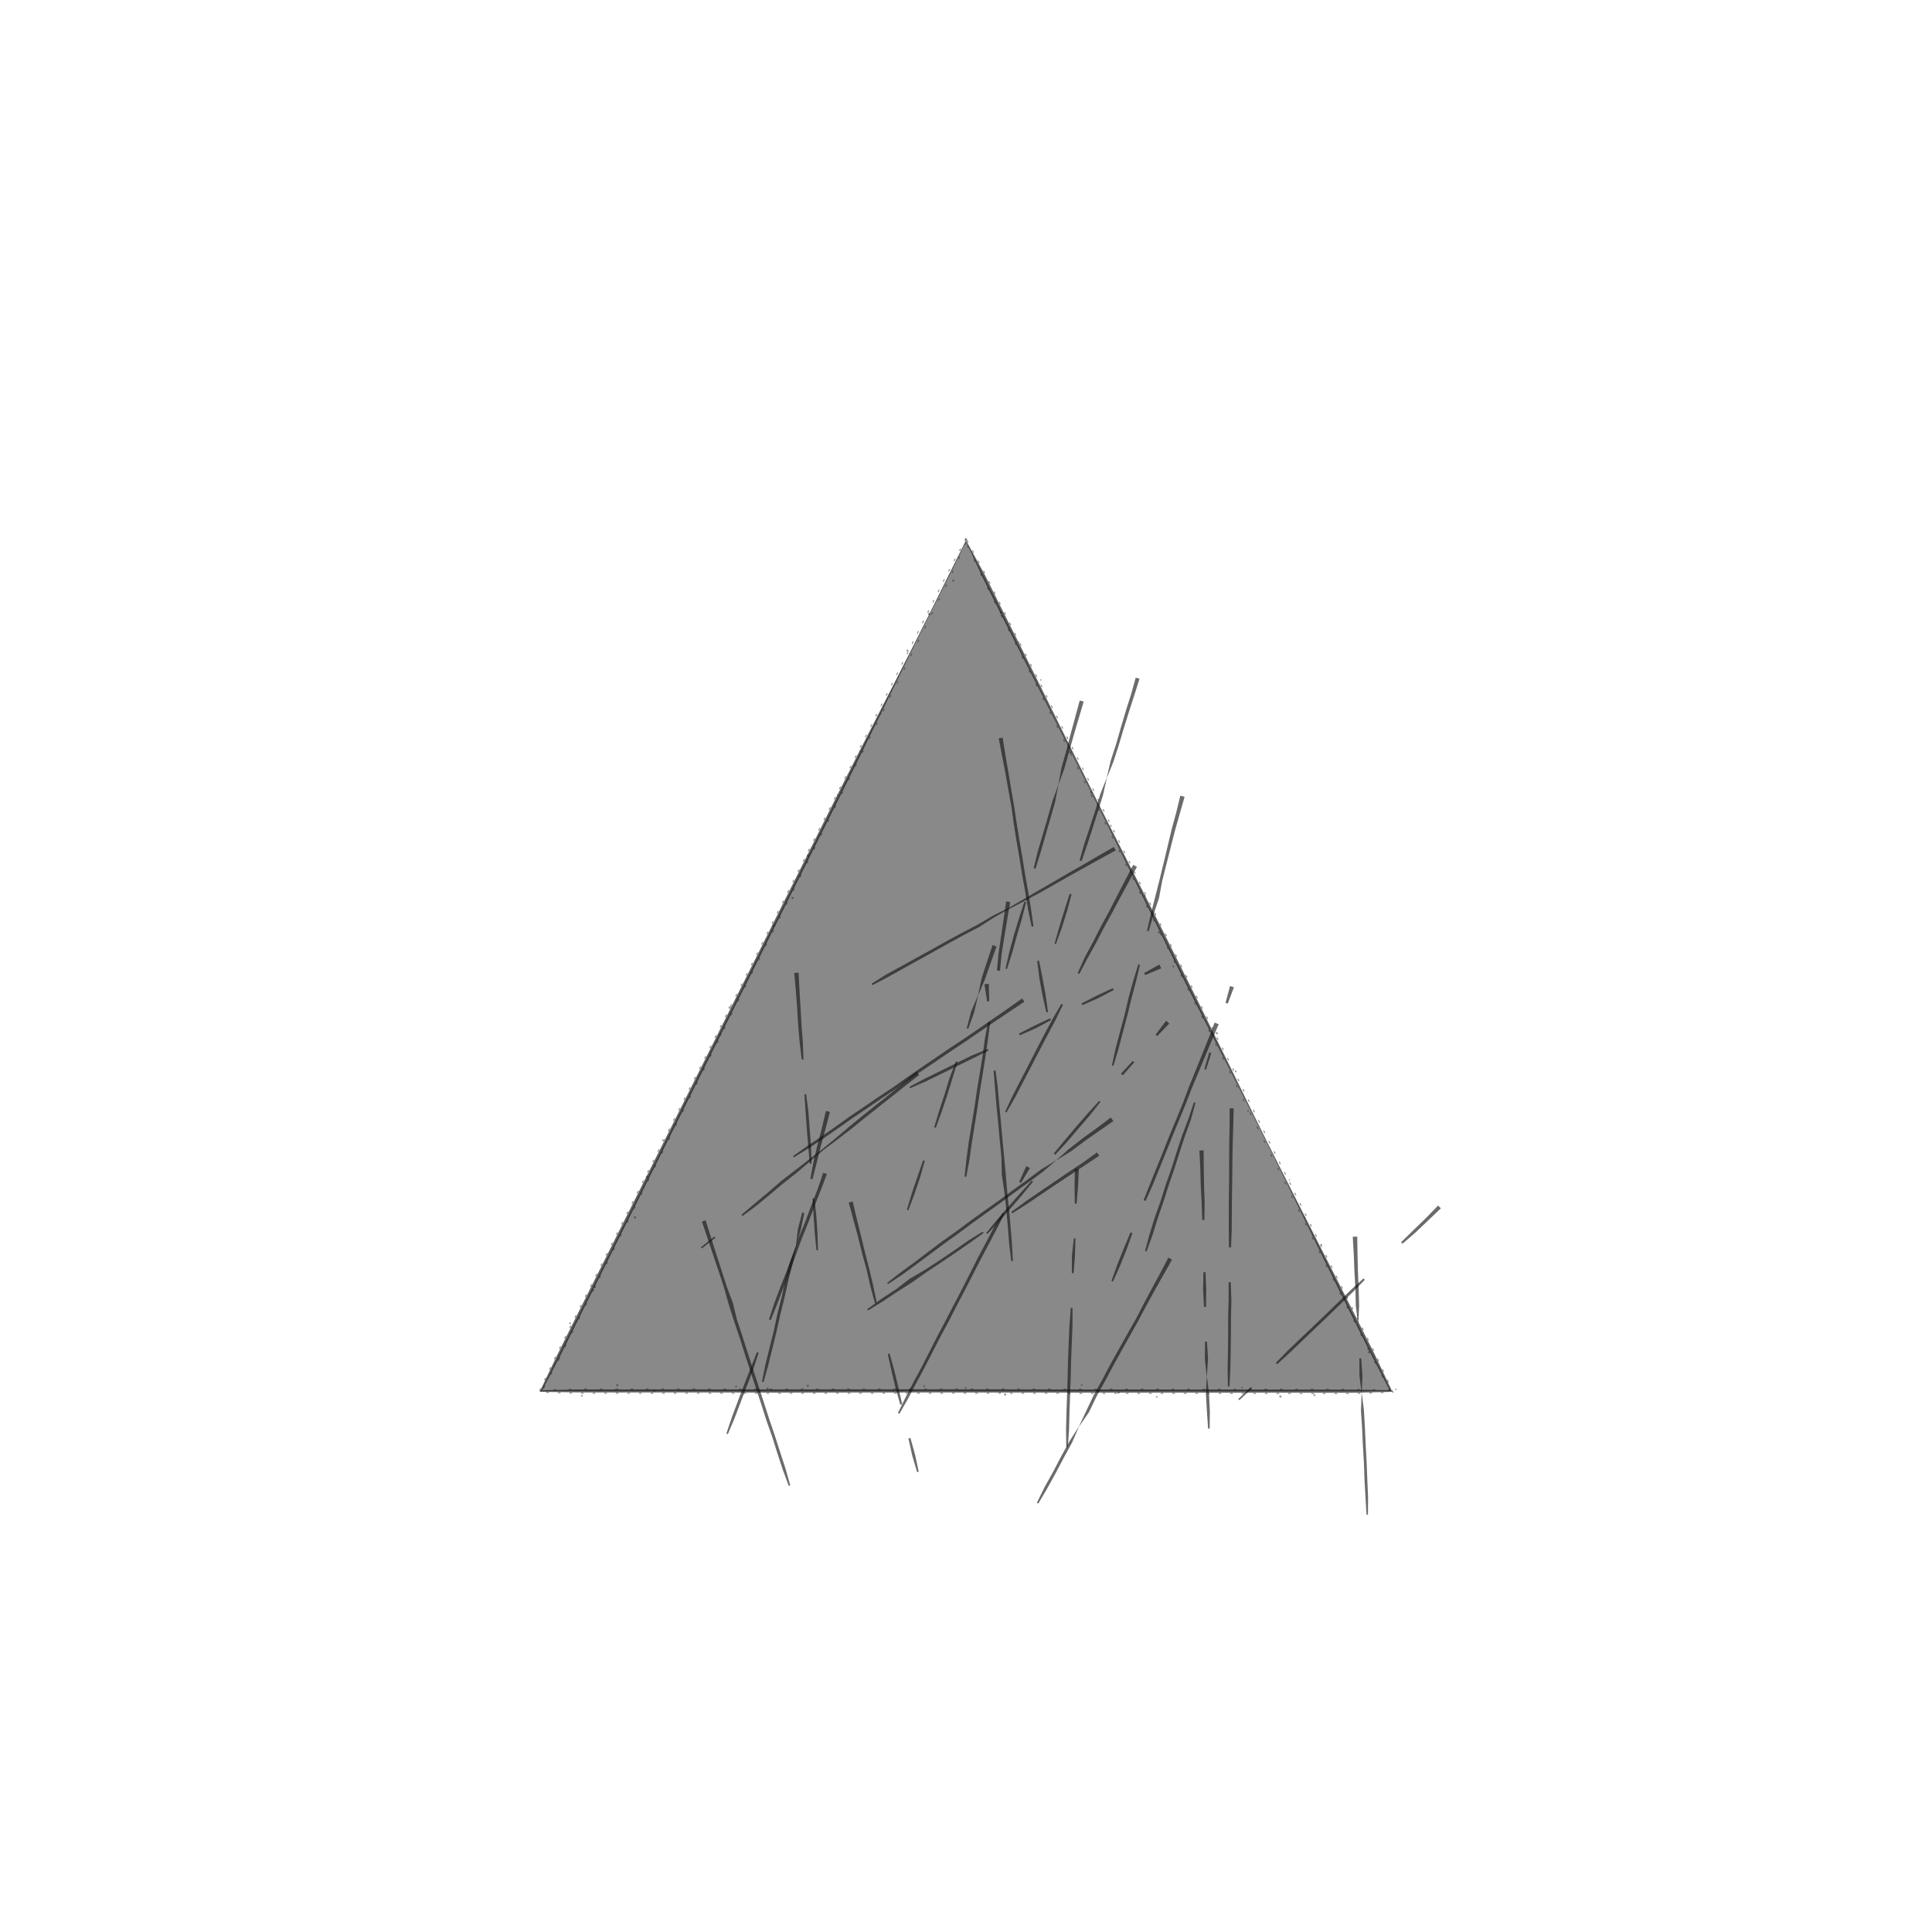
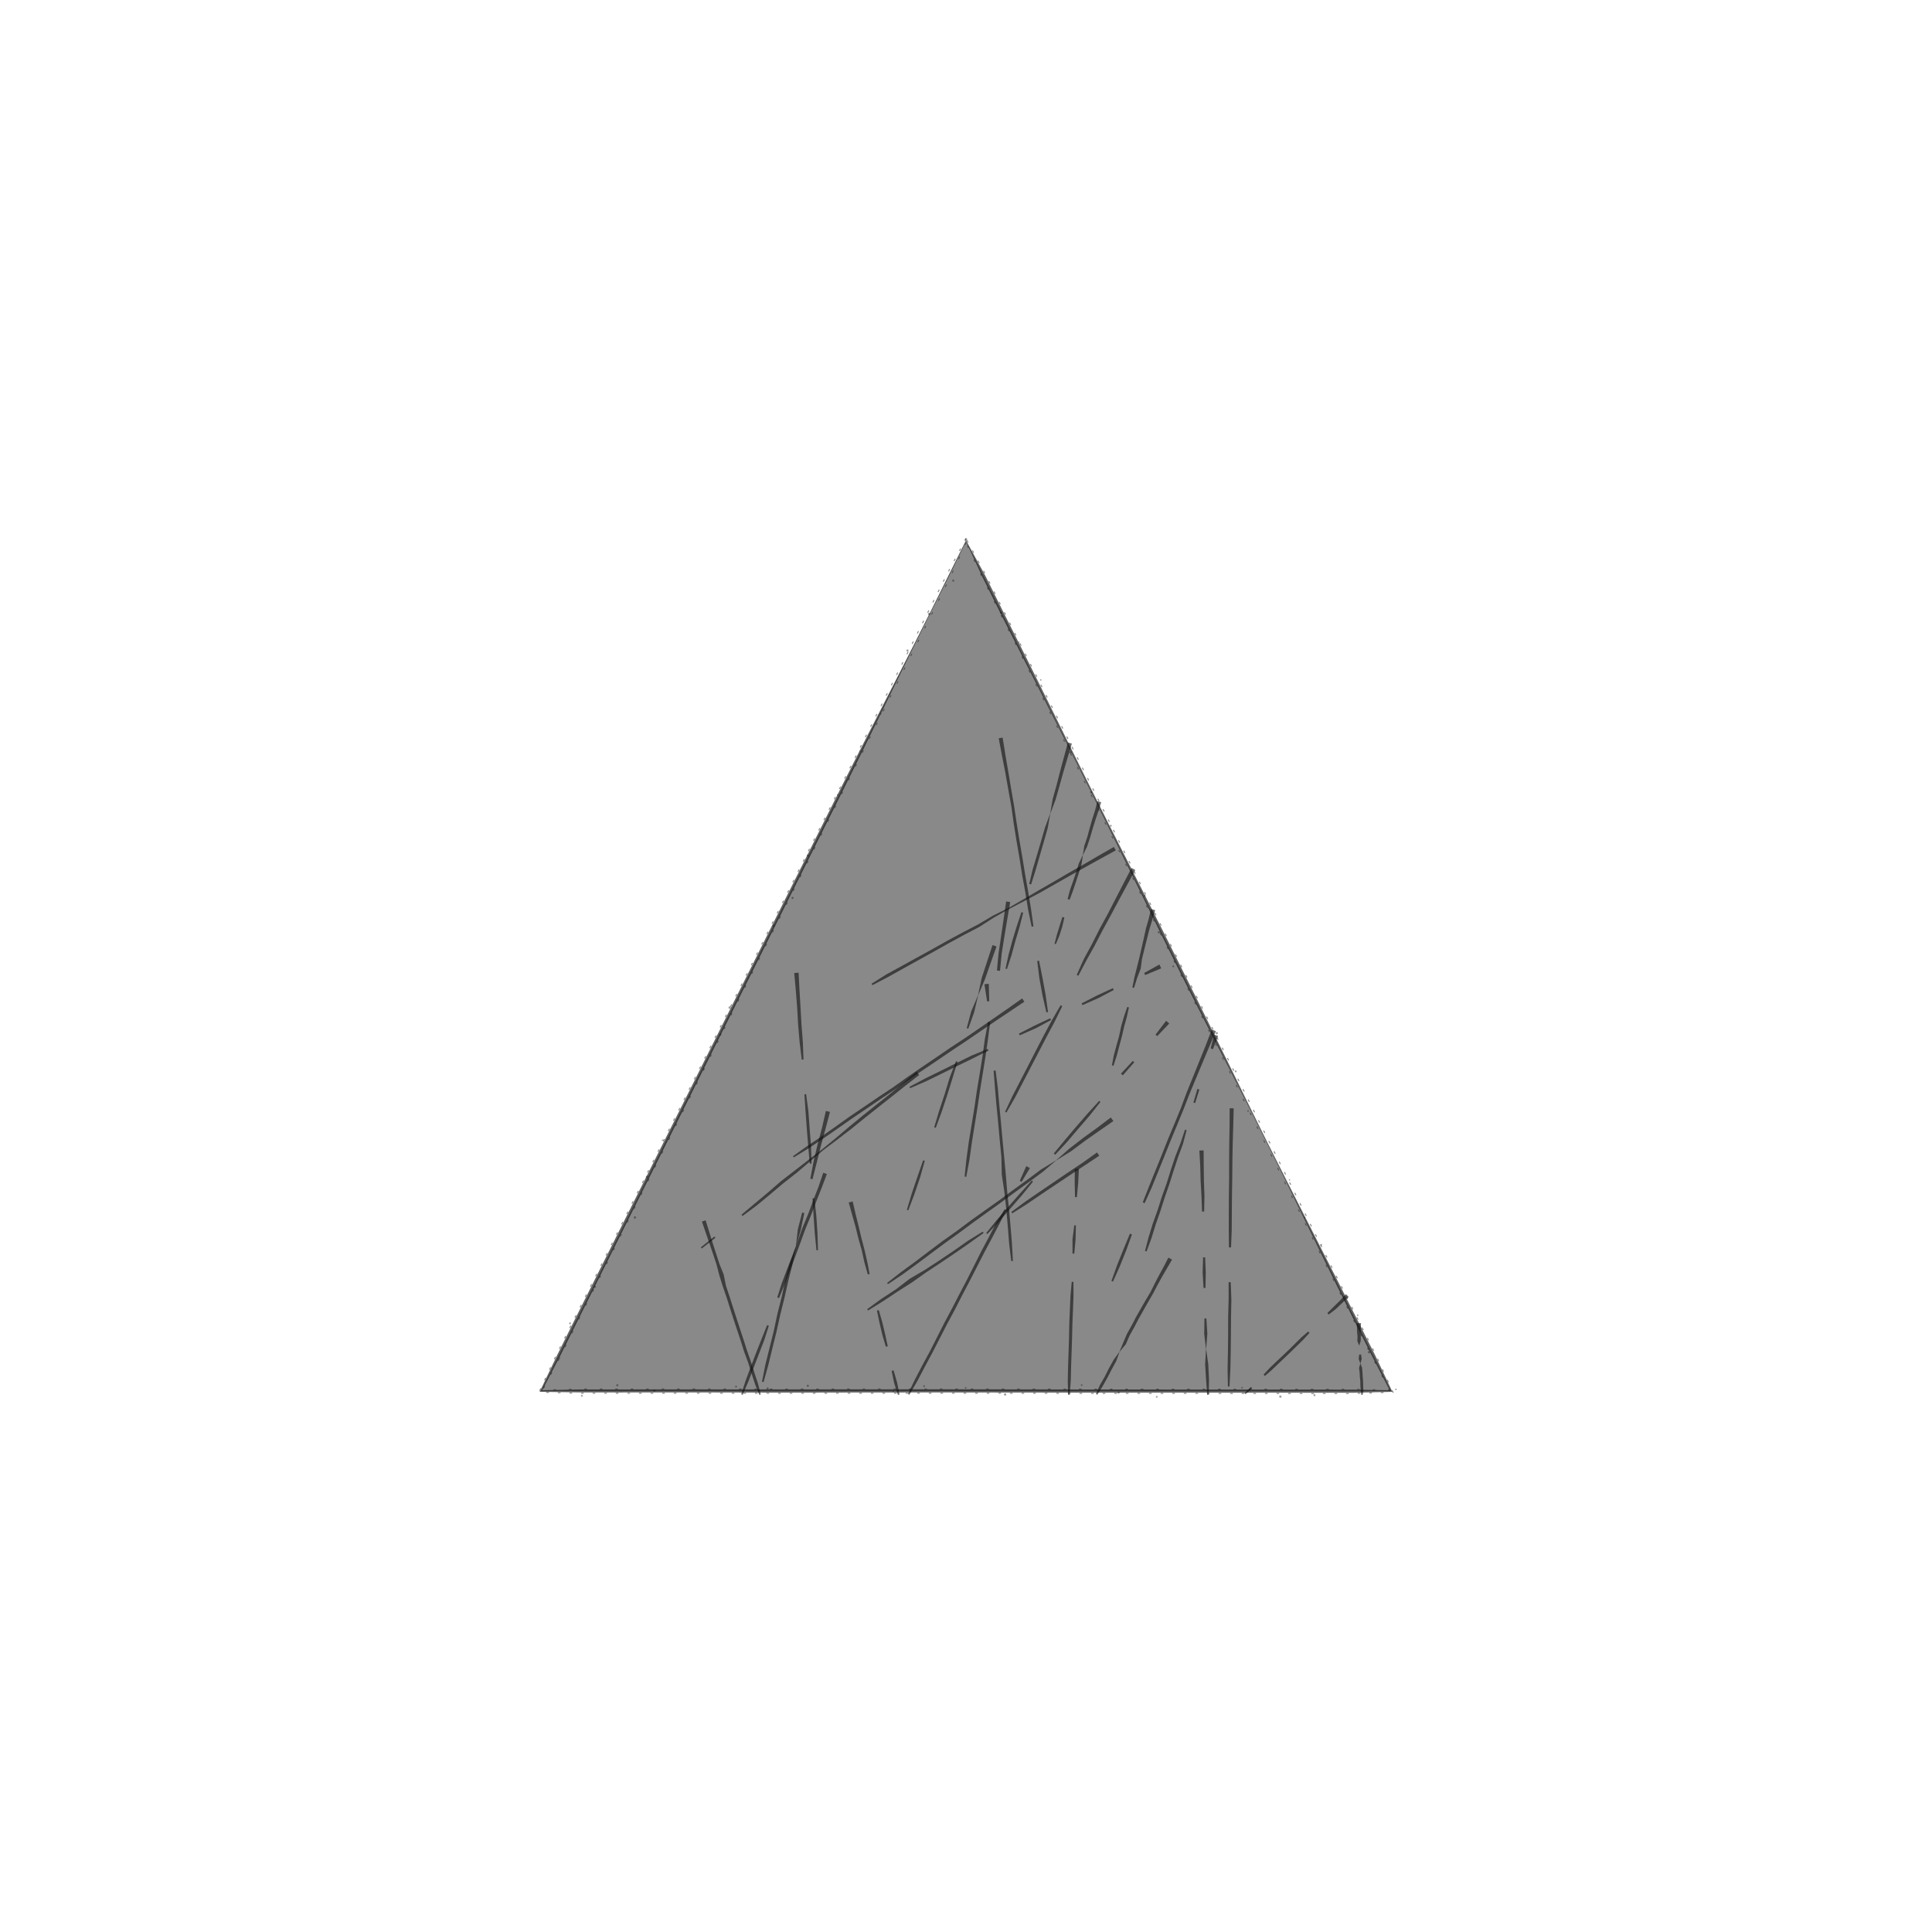
<svg xmlns="http://www.w3.org/2000/svg" baseProfile="full" height="1000" version="1.1" viewBox="0 0 1000 1000" width="1000">
  <defs />
  <g id="inku_artboard">
    <g id="layer_00_background">
      <rect fill="#ffffff" height="1000" id="background" width="1000" x="0" y="0" />
    </g>
    <g id="layer_10_content">
      <g id="instruction_000_triangle_black_pencil">
        <g id="mark_000_000_triangle">
          <polygon fill="none" points="500,280 280,720 720,720" stroke="none" />
          <g class="fill-v2">
            <polygon class="fill-underlay-v1" fill="#111111" fill-opacity="0.495" points="500,280 280,720 720,720" stroke="none" />
            <g class="fill-texture-v1 marks-29">
-               <path d="M 744.357 623.99 L 738.083 630.438 L 731.636 636.696 L 725.203 642.993 L 725.915 643.754 L 732.737 637.866 L 739.264 631.647 L 745.781 625.427 Z M 705.732 661.709 L 699.073 667.773 L 692.631 674.059 L 686.181 680.331 L 679.679 686.549 L 673.151 692.745 L 666.655 698.978 L 660.347 705.403 L 661.041 706.124 L 667.693 700.057 L 674.185 693.828 L 680.701 687.62 L 687.205 681.394 L 693.673 675.131 L 700.133 668.866 L 706.416 662.419 Z M 647.407 717.913 L 640.934 724.163 L 641.472 724.732 L 648.076 718.613 Z" fill="#111111" fill-opacity="0.619" stroke="none" />
-               <path d="M 700.188 640.149 L 700.704 649.134 L 701.054 658.133 L 701.567 667.117 L 701.771 676.114 L 702.994 685.077 L 703.036 685.075 L 703.486 676.055 L 703.24 667.055 L 702.859 658.06 L 702.645 649.067 L 702.497 640.064 Z M 703.604 703.071 L 703.647 712.072 L 704.77 721.034 L 704.424 730.064 L 705.004 739.048 L 705.414 748.037 L 705.958 757.019 L 706.273 766.011 L 706.775 774.994 L 707.305 783.977 L 708.056 783.957 L 708.118 774.943 L 707.715 765.948 L 707.369 756.952 L 706.884 747.962 L 706.48 738.97 L 705.978 729.983 L 704.833 721.031 L 705.198 712.009 L 704.541 703.023 Z" fill="#111111" fill-opacity="0.619" stroke="none" />
-               <path d="M 636.651 510.372 L 634.342 519.083 L 635.493 519.453 L 638.68 511.023 Z M 625.909 544.735 L 623.357 553.37 L 624.248 553.648 L 626.949 545.064 Z M 617.962 570.545 L 615.136 579.076 L 611.946 587.492 L 609.107 596.051 L 606.417 604.635 L 603.425 613.124 L 600.703 621.703 L 597.697 630.191 L 595.022 638.798 L 592.658 647.488 L 593.467 647.744 L 596.525 639.269 L 599.207 630.69 L 602.13 622.179 L 604.873 613.607 L 607.8 605.093 L 610.525 596.509 L 613.338 587.979 L 616.399 579.501 L 618.803 570.804 Z" fill="#111111" fill-opacity="0.619" stroke="none" />
-               <path d="M 628.679 529.282 L 625.459 537.685 L 622.094 546.03 L 618.729 554.377 L 615.334 562.724 L 612.19 571.16 L 608.776 579.475 L 605.3 587.782 L 601.996 596.158 L 598.613 604.495 L 595.235 612.832 L 591.936 621.204 L 592.94 621.626 L 596.633 613.409 L 600.015 605.063 L 603.399 596.721 L 606.73 588.363 L 610.174 580.053 L 613.593 571.715 L 616.856 563.327 L 620.315 555.029 L 623.778 546.721 L 627.259 538.419 L 630.79 530.136 Z M 585.124 637.88 L 581.682 646.197 L 578.329 654.544 L 575.28 663.018 L 576.097 663.346 L 579.749 655.113 L 583.104 646.757 L 586.153 638.283 Z" fill="#111111" fill-opacity="0.619" stroke="none" />
+               <path d="M 696.626 669.825 L 693.542 673.209 L 690.29 676.399 L 687.04 679.64 L 687.742 680.41 L 691.379 677.581 L 694.732 674.409 L 698.071 671.241 Z M 677.116 689.188 L 673.639 692.197 L 670.38 695.425 L 667.117 698.638 L 663.801 701.796 L 660.457 704.935 L 657.143 708.111 L 654.02 711.479 L 654.715 712.199 L 658.182 709.19 L 661.488 706.02 L 664.82 702.87 L 668.142 699.699 L 671.428 696.492 L 674.704 693.285 L 677.801 689.897 Z M 647.449 717.873 L 644.161 721.064 L 644.695 721.637 L 648.117 718.574 Z" fill="#111111" fill-opacity="0.619" stroke="none" />
+               <path d="M 702.159 684.87 L 702.381 687.178 L 702.437 689.523 L 702.656 691.827 L 702.566 694.143 L 703.496 696.458 L 703.537 696.456 L 704.282 694.134 L 704.33 691.797 L 704.243 689.468 L 704.323 687.167 L 704.469 684.832 Z M 703.519 701.116 L 703.266 703.427 L 704.096 705.724 L 703.457 708.1 L 703.742 710.411 L 703.859 712.724 L 704.107 715.024 L 704.128 717.337 L 704.336 719.637 L 704.573 721.938 L 705.323 721.958 L 705.68 719.608 L 705.571 717.276 L 705.518 714.946 L 705.327 712.618 L 705.216 710.296 L 705.009 707.982 L 704.158 705.721 L 704.817 703.38 L 704.454 701.049 Z" fill="#111111" fill-opacity="0.619" stroke="none" />
+               <path d="M 628.451 535.545 L 626.655 542.682 L 627.806 543.05 L 630.48 536.193 Z M 619.759 563.614 L 617.719 570.677 L 618.611 570.952 L 620.799 563.941 Z M 613.349 584.706 L 611.037 591.66 L 608.36 598.501 L 606.032 605.491 L 603.855 612.5 L 601.375 619.416 L 599.166 626.421 L 596.672 633.337 L 594.509 640.373 L 592.657 647.489 L 593.468 647.743 L 596.013 640.841 L 598.182 633.837 L 600.592 626.899 L 602.823 619.901 L 605.238 612.96 L 607.45 605.948 L 609.75 598.995 L 612.299 592.088 L 614.191 584.961 Z" fill="#111111" fill-opacity="0.619" stroke="none" />
+               <path d="M 627.227 532.867 L 624.098 541.046 L 620.823 549.167 L 617.549 557.29 L 614.245 565.413 L 611.192 573.625 L 607.869 581.716 L 604.483 589.799 L 601.27 597.951 L 597.978 606.064 L 594.691 614.176 L 591.482 622.324 L 592.486 622.746 L 596.088 614.754 L 599.379 606.632 L 602.673 598.513 L 605.913 590.38 L 609.267 582.294 L 612.595 574.18 L 615.768 566.016 L 619.136 557.942 L 622.508 549.859 L 625.898 541.78 L 629.338 533.721 Z M 584.852 638.552 L 581.501 646.645 L 578.239 654.768 L 575.28 663.018 L 576.097 663.346 L 579.658 655.337 L 582.923 647.205 L 585.881 638.955 Z" fill="#111111" fill-opacity="0.619" stroke="none" />
              <path d="M 636.462 573.645 L 636.423 582.641 L 636.259 591.641 L 636.19 600.65 L 636.191 609.649 L 636.059 618.648 L 636.023 627.652 L 636.009 636.649 L 636.091 645.651 L 637.196 645.659 L 637.543 636.663 L 637.593 627.66 L 637.665 618.665 L 637.808 609.665 L 637.889 600.665 L 638.054 591.675 L 638.331 582.678 L 638.558 573.676 Z M 635.929 663.655 L 635.933 672.655 L 635.683 681.645 L 635.673 690.65 L 635.578 699.644 L 635.397 708.64 L 635.564 717.646 L 636.381 717.659 L 636.849 708.667 L 637.019 699.666 L 637.121 690.661 L 637.178 681.666 L 637.361 672.659 L 637.023 663.655 Z" fill="#111111" fill-opacity="0.619" stroke="none" />
-               <path d="M 620.794 595.512 L 621.26 604.498 L 621.506 613.5 L 621.975 622.486 L 622.292 631.482 L 623.39 631.451 L 623.511 622.445 L 623.207 613.446 L 623.077 604.451 L 622.994 595.445 Z M 622.909 658.469 L 622.712 667.473 L 623.208 676.467 L 624.221 676.451 L 624.338 667.449 L 623.986 658.451 Z M 623.737 694.469 L 623.639 703.467 L 624.602 712.448 L 624.177 721.478 L 624.7 730.462 L 625.3 739.44 L 626.124 739.417 L 626.214 730.401 L 625.798 721.404 L 624.669 712.446 L 625.27 703.431 L 624.737 694.434 Z" fill="#111111" fill-opacity="0.619" stroke="none" />
-               <path d="M 556.309 604.991 L 556.203 613.988 L 556.312 622.993 L 557.252 623.031 L 558.005 614.047 L 558.421 605.052 Z M 555.802 640.985 L 554.815 649.943 L 554.774 658.962 L 555.695 658.997 L 556.414 650.032 L 556.649 641.022 Z M 554.258 676.957 L 553.533 685.932 L 553.163 694.925 L 552.797 703.925 L 552.609 712.926 L 552.313 721.917 L 552.007 730.915 L 551.786 739.915 L 551.899 748.921 L 552.72 748.944 L 553.341 739.957 L 553.576 730.962 L 553.881 721.97 L 554.185 712.971 L 554.419 703.976 L 554.767 694.989 L 555.119 685.997 L 555.148 676.987 Z" fill="#111111" fill-opacity="0.619" stroke="none" />
-               <path d="M 604.75 650.936 L 600.565 658.902 L 596.264 666.811 L 592.037 674.768 L 587.906 682.756 L 583.455 690.569 L 579.059 698.426 L 574.664 706.291 L 570.471 714.257 L 566.1 722.143 L 562.241 730.281 L 558.414 738.432 L 553.537 746.027 L 549.213 753.923 L 545.055 761.903 L 540.66 769.754 L 536.688 777.843 L 537.428 778.241 L 541.994 770.484 L 546.348 762.602 L 550.553 754.641 L 554.864 746.744 L 558.468 738.461 L 563.613 731.002 L 567.537 722.883 L 571.873 715.015 L 576.101 707.071 L 580.462 699.208 L 584.833 691.343 L 589.254 683.491 L 593.485 675.538 L 597.799 667.65 L 602.218 659.811 L 606.651 651.973 Z" fill="#111111" fill-opacity="0.619" stroke="none" />
-               <path d="M 610.936 411.852 L 608.814 420.594 L 606.433 429.282 L 604.359 438.055 L 602.26 446.807 L 600.13 455.562 L 597.917 464.271 L 595.696 472.979 L 593.71 481.773 L 594.58 481.996 L 597.068 473.355 L 599.912 464.781 L 601.563 455.897 L 603.766 447.18 L 605.977 438.454 L 608.214 429.75 L 610.665 421.096 L 613.138 412.433 Z M 589.162 499.184 L 586.528 507.794 L 584.133 516.483 L 582.107 525.256 L 579.751 533.933 L 577.448 542.637 L 575.519 551.436 L 576.322 551.644 L 578.902 543.017 L 581.181 534.314 L 583.498 525.608 L 585.627 516.863 L 587.957 508.182 L 590.038 499.419 Z" fill="#111111" fill-opacity="0.619" stroke="none" />
-               <path d="M 586.541 447.645 L 582.377 455.628 L 578.252 463.632 L 574.129 471.626 L 569.825 479.536 L 565.77 487.57 L 561.47 495.487 L 557.783 503.717 L 558.623 504.146 L 562.805 496.178 L 567.182 488.32 L 571.324 480.328 L 575.637 472.432 L 579.875 464.486 L 584.156 456.573 L 588.48 448.682 Z M 549.337 519.605 L 544.831 527.4 L 540.561 535.327 L 536.423 543.327 L 532.308 551.331 L 528.173 559.325 L 524.041 567.32 L 520.224 575.479 L 520.92 575.84 L 525.407 568.029 L 529.553 560.04 L 533.708 552.056 L 537.855 544.068 L 542.01 536.091 L 546.238 528.151 L 550.194 520.058 Z" fill="#111111" fill-opacity="0.619" stroke="none" />
+               <path d="M 620.794 595.513 L 621.231 603.406 L 621.448 611.316 L 621.888 619.209 L 622.176 627.112 L 623.274 627.081 L 623.424 619.168 L 623.149 611.26 L 623.048 603.359 L 622.994 595.445 Z M 622.706 650.821 L 622.48 658.732 L 622.947 666.635 L 623.961 666.62 L 624.106 658.711 L 623.783 650.804 Z M 623.419 682.453 L 623.292 690.357 L 624.226 698.247 L 623.772 706.186 L 624.265 714.077 L 624.836 721.961 L 625.661 721.938 L 625.78 714.013 L 625.393 706.108 L 624.292 698.245 L 624.923 690.322 L 624.418 682.416 Z" fill="#111111" fill-opacity="0.619" stroke="none" />
+               <path d="M 556.309 604.992 L 556.262 612.303 L 556.43 619.62 L 557.371 619.658 L 558.064 612.36 L 558.421 605.05 Z M 556.039 634.239 L 555.112 641.507 L 555.129 648.843 L 556.05 648.879 L 556.71 641.603 L 556.886 634.276 Z M 554.732 663.465 L 554.067 670.753 L 553.756 678.06 L 553.449 685.374 L 553.32 692.69 L 553.083 699.993 L 552.837 707.305 L 552.675 714.619 L 552.847 721.938 L 553.668 721.96 L 554.229 714.658 L 554.405 707.35 L 554.651 700.045 L 554.896 692.732 L 555.071 685.424 L 555.36 678.125 L 555.652 670.82 L 555.622 663.495 Z" fill="#111111" fill-opacity="0.619" stroke="none" />
+               <path d="M 604.751 650.935 L 602.476 655.378 L 600.083 659.768 L 597.762 664.211 L 595.542 668.673 L 593.005 672.958 L 590.517 677.297 L 588.027 681.647 L 585.743 686.094 L 583.275 690.471 L 581.328 695.083 L 579.413 699.706 L 576.445 703.782 L 574.028 708.159 L 571.78 712.617 L 569.296 716.944 L 567.232 721.516 L 567.973 721.913 L 570.628 717.679 L 573.074 713.314 L 575.371 708.872 L 577.772 704.497 L 579.467 699.736 L 582.706 695.79 L 584.724 691.187 L 587.145 686.851 L 589.463 682.428 L 591.913 678.092 L 594.373 673.749 L 596.889 669.41 L 599.215 664.971 L 601.616 660.611 L 604.125 656.294 L 606.65 651.975 Z" fill="#111111" fill-opacity="0.619" stroke="none" />
+               <path d="M 595.737 470.514 L 594.567 475.585 L 593.134 480.612 L 592.008 485.728 L 590.859 490.812 L 589.677 495.907 L 588.417 500.939 L 587.149 505.971 L 586.11 511.107 L 586.98 511.328 L 588.516 506.362 L 590.412 501.445 L 591.116 496.217 L 592.368 491.173 L 593.629 486.113 L 594.913 481.084 L 596.414 476.102 L 597.937 471.102 Z M 583.463 521.18 L 581.78 526.121 L 580.333 531.151 L 579.256 536.258 L 577.852 541.263 L 576.499 546.303 L 575.519 551.436 L 576.322 551.644 L 577.952 546.684 L 579.28 541.65 L 580.649 536.605 L 581.827 531.527 L 583.205 526.521 L 584.337 521.422 Z" fill="#111111" fill-opacity="0.619" stroke="none" />
+               <path d="M 585.691 449.264 L 581.58 457.145 L 577.508 465.048 L 573.439 472.941 L 569.188 480.75 L 565.185 488.683 L 560.939 496.499 L 557.305 504.627 L 558.145 505.057 L 562.274 497.189 L 566.598 489.433 L 570.686 481.541 L 574.947 473.747 L 579.131 465.902 L 583.36 458.091 L 587.63 450.3 Z M 548.965 520.313 L 544.513 528.007 L 540.295 535.833 L 536.21 543.731 L 532.149 551.635 L 528.067 559.527 L 523.987 567.421 L 520.224 575.479 L 520.92 575.84 L 525.354 568.13 L 529.447 560.242 L 533.549 552.36 L 537.642 544.473 L 541.744 536.597 L 545.919 528.758 L 549.822 520.766 Z" fill="#111111" fill-opacity="0.619" stroke="none" />
              <path d="M 600.096 499.236 L 592.218 503.614 L 592.74 504.692 L 601.052 501.204 Z M 576.019 511.465 L 567.848 515.241 L 559.843 519.349 L 560.274 520.255 L 568.516 516.617 L 576.482 512.416 Z M 543.568 527.053 L 535.424 530.889 L 527.414 534.986 L 527.837 535.869 L 536.083 532.235 L 544.022 527.982 Z M 511.251 542.905 L 502.925 546.351 L 494.839 550.332 L 486.78 554.338 L 478.702 558.299 L 470.752 562.529 L 471.096 563.24 L 479.356 559.645 L 487.45 555.701 L 495.528 551.731 L 503.604 547.787 L 511.659 543.762 Z" fill="#111111" fill-opacity="0.619" stroke="none" />
              <path d="M 603.572 528.369 L 598.107 535.53 L 598.974 536.287 L 605.213 529.773 Z M 586.309 549.124 L 580.186 555.743 L 581.173 556.579 L 587.102 549.82 Z M 568.935 569.804 L 562.865 576.451 L 556.965 583.248 L 551.153 590.118 L 545.411 597.059 L 546.172 597.699 L 552.291 591.099 L 558.123 584.241 L 564.005 577.43 L 569.589 570.359 Z M 534.042 611.018 L 527.995 617.68 L 522.054 624.439 L 516.144 631.228 L 510.455 638.207 L 511.06 638.736 L 517.208 632.154 L 523.116 625.365 L 529.027 618.575 L 534.705 611.58 Z" fill="#111111" fill-opacity="0.619" stroke="none" />
              <path d="M 509.547 509.419 L 510.916 518.331 L 512.033 518.233 L 511.798 509.217 Z M 514.28 554.179 L 515.001 563.15 L 515.764 572.115 L 516.65 581.073 L 517.453 590.037 L 518.329 598.983 L 518.525 608.008 L 519.858 616.943 L 520.855 625.879 L 521.636 634.836 L 522.341 643.809 L 523.423 652.751 L 524.28 652.676 L 523.796 643.687 L 523.053 634.716 L 522.254 625.743 L 521.328 616.779 L 520.589 607.829 L 519.75 598.874 L 518.897 589.902 L 518.086 580.939 L 517.231 571.981 L 516.445 563.013 L 515.33 554.077 Z" fill="#111111" fill-opacity="0.619" stroke="none" />
              <path d="M 574.941 578.403 L 567.771 583.839 L 560.47 589.122 L 553.357 594.654 L 546.584 600.621 L 538.861 605.308 L 531.649 610.694 L 524.357 615.967 L 517.127 621.322 L 509.785 626.52 L 502.454 631.756 L 495.248 637.146 L 487.903 642.351 L 480.696 647.759 L 473.533 653.203 L 466.272 658.507 L 459.164 664.034 L 459.615 664.66 L 467.114 659.669 L 474.401 654.374 L 481.61 648.977 L 488.825 643.614 L 496.139 638.369 L 503.369 633.007 L 510.664 627.75 L 517.986 622.506 L 525.234 617.166 L 532.521 611.883 L 539.758 606.533 L 546.62 600.67 L 554.314 595.927 L 561.52 590.546 L 568.881 585.385 L 576.286 580.258 Z" fill="#111111" fill-opacity="0.619" stroke="none" />
              <path d="M 567.813 596.502 L 560.497 601.733 L 553.021 606.737 L 545.573 611.795 L 538.123 616.85 L 530.704 621.949 L 523.456 627.297 L 523.953 628.019 L 531.557 623.197 L 539 618.142 L 546.471 613.128 L 553.958 608.138 L 561.474 603.178 L 568.982 598.198 Z M 508.633 637.502 L 500.976 642.251 L 493.606 647.422 L 486.148 652.443 L 478.614 657.354 L 470.826 661.921 L 463.659 667.398 L 456.137 672.328 L 448.854 677.633 L 449.307 678.307 L 456.959 673.564 L 464.47 668.593 L 472.059 663.756 L 479.395 658.555 L 486.914 653.594 L 494.384 648.558 L 501.782 643.433 L 509.101 638.196 Z" fill="#111111" fill-opacity="0.619" stroke="none" />
-               <path d="M 531.192 603.59 L 527.505 611.812 L 528.464 612.322 L 533.087 604.576 Z M 519.056 627.702 L 514.368 635.402 L 510.213 643.395 L 505.983 651.344 L 501.93 659.389 L 497.859 667.41 L 493.68 675.38 L 489.547 683.372 L 485.319 691.318 L 481.238 699.349 L 477.159 707.363 L 472.88 715.278 L 468.726 723.264 L 464.773 731.352 L 465.533 731.756 L 470.023 723.947 L 474.2 715.977 L 478.451 708.041 L 482.572 700.031 L 486.681 692.031 L 490.952 684.109 L 495.05 676.092 L 499.234 668.122 L 503.351 660.113 L 507.451 652.108 L 511.676 644.166 L 515.858 636.206 L 519.923 628.171 Z" fill="#111111" fill-opacity="0.619" stroke="none" />
-               <path d="M 439.298 622.387 L 441.638 631.082 L 444.009 639.763 L 446.168 648.502 L 448.539 657.182 L 450.542 665.949 L 452.911 674.641 L 453.851 674.411 L 451.998 665.605 L 449.948 656.832 L 447.685 648.115 L 445.584 639.366 L 443.413 630.627 L 441.356 621.868 Z M 459.504 700.827 L 461.441 709.615 L 463.531 718.371 L 465.974 727.037 L 466.964 726.795 L 464.982 718.013 L 462.862 709.268 L 460.459 700.587 Z M 470.204 744.536 L 472.142 753.33 L 474.697 761.969 L 475.525 761.758 L 473.64 752.953 L 471.225 744.281 Z" fill="#111111" fill-opacity="0.619" stroke="none" />
-               <path d="M 587.844 350.752 L 585.431 359.415 L 582.712 367.991 L 580.145 376.628 L 577.661 385.273 L 574.88 393.826 L 572.848 402.625 L 569.517 411.017 L 566.88 419.617 L 564.097 428.169 L 561.251 436.712 L 558.784 445.382 L 559.847 445.704 L 562.758 437.196 L 565.533 428.636 L 568.275 420.057 L 570.93 411.452 L 572.905 402.643 L 576.296 394.279 L 579.06 385.705 L 581.65 377.078 L 584.318 368.493 L 587.098 359.929 L 589.808 351.335 Z M 553.619 462.628 L 550.931 471.218 L 548.282 479.807 L 545.824 488.468 L 546.505 488.689 L 549.606 480.229 L 552.306 471.631 L 554.632 462.931 Z" fill="#111111" fill-opacity="0.619" stroke="none" />
-               <path d="M 558.868 362.574 L 556.514 371.262 L 554.143 379.951 L 551.878 388.663 L 549.455 397.329 L 547.779 406.205 L 544.74 414.7 L 542.253 423.344 L 539.725 431.98 L 537.163 440.613 L 535.038 449.366 L 535.989 449.636 L 538.66 441.039 L 541.153 432.396 L 543.639 423.744 L 546.115 415.086 L 547.836 406.221 L 550.921 397.737 L 553.387 389.08 L 555.8 380.409 L 558.338 371.781 L 560.919 363.158 Z M 530.21 466.709 L 527.443 475.269 L 524.83 483.89 L 522.472 492.584 L 520.441 501.359 L 521.196 501.567 L 523.957 492.991 L 526.325 484.317 L 528.877 475.692 L 531.121 466.963 Z" fill="#111111" fill-opacity="0.619" stroke="none" />
+               <path d="M 531.192 603.591 L 527.828 611.197 L 528.787 611.708 L 533.087 604.576 Z M 520.025 625.859 L 515.659 632.944 L 511.827 640.323 L 507.92 647.659 L 504.189 655.09 L 500.441 662.497 L 496.585 669.852 L 492.775 677.229 L 488.869 684.561 L 485.112 691.978 L 481.356 699.377 L 477.4 706.678 L 473.568 714.05 L 469.938 721.524 L 470.698 721.928 L 474.865 714.733 L 478.719 707.378 L 482.648 700.056 L 486.446 692.659 L 490.232 685.274 L 494.18 677.966 L 497.955 670.563 L 501.816 663.208 L 505.611 655.812 L 509.388 648.422 L 513.29 641.095 L 517.149 633.75 L 520.891 626.329 Z" fill="#111111" fill-opacity="0.619" stroke="none" />
+               <path d="M 439.298 622.388 L 441.016 628.587 L 442.765 634.768 L 444.303 641.009 L 446.051 647.189 L 447.432 653.454 L 449.18 659.651 L 450.12 659.423 L 448.89 653.117 L 447.46 646.839 L 445.819 640.619 L 444.34 634.368 L 442.79 628.127 L 441.356 621.867 Z M 453.907 678.344 L 455.222 684.632 L 456.691 690.891 L 458.512 697.058 L 459.502 696.817 L 458.141 690.533 L 456.644 684.287 L 454.862 678.102 Z M 461.497 709.561 L 462.814 715.858 L 464.748 721.998 L 465.575 721.786 L 464.312 715.479 L 462.519 709.307 Z" fill="#111111" fill-opacity="0.619" stroke="none" />
+               <path d="M 568.011 414.692 L 566.84 419.35 L 565.361 423.929 L 564.031 428.578 L 562.788 433.222 L 561.249 437.773 L 560.454 442.582 L 558.363 446.979 L 556.965 451.579 L 555.424 456.13 L 553.817 460.68 L 552.586 465.363 L 553.65 465.679 L 555.32 461.176 L 556.854 456.615 L 558.36 452.024 L 559.776 447.412 L 560.511 442.6 L 562.661 438.236 L 564.187 433.652 L 565.54 429.015 L 566.966 424.433 L 568.507 419.863 L 569.981 415.255 Z M 549.899 474.619 L 548.45 479.214 L 547.044 483.799 L 545.825 488.464 L 546.503 488.693 L 548.366 484.228 L 549.829 479.617 L 550.916 474.913 Z" fill="#111111" fill-opacity="0.619" stroke="none" />
+               <path d="M 552.741 384.305 L 550.77 391.635 L 548.782 398.967 L 546.899 406.321 L 544.86 413.628 L 543.567 421.146 L 540.91 428.282 L 538.806 435.567 L 536.662 442.845 L 534.483 450.121 L 532.741 457.515 L 533.692 457.786 L 535.979 450.547 L 538.089 443.263 L 540.193 435.969 L 542.286 428.668 L 543.624 421.161 L 546.326 414.035 L 548.409 406.736 L 550.44 399.424 L 552.594 392.154 L 554.792 384.891 Z M 528.678 472.142 L 526.295 479.342 L 524.064 486.606 L 522.089 493.944 L 520.441 501.359 L 521.196 501.567 L 523.575 494.349 L 525.559 487.034 L 527.727 479.768 L 529.59 472.395 Z" fill="#111111" fill-opacity="0.619" stroke="none" />
              <path d="M 516.933 382.131 L 518.595 390.982 L 520.333 399.814 L 521.894 408.675 L 523.495 417.522 L 524.736 426.434 L 526.158 435.331 L 527.695 444.199 L 529.097 453.093 L 530.717 461.947 L 532.146 470.831 L 533.981 479.651 L 534.915 479.49 L 533.67 470.575 L 532.212 461.691 L 530.639 452.83 L 529.201 443.949 L 527.682 435.077 L 526.241 426.204 L 524.911 417.295 L 523.381 408.416 L 521.902 399.535 L 520.382 390.662 L 518.96 381.779 Z M 536.859 497.413 L 537.973 506.36 L 539.6 515.222 L 541.596 524.007 L 542.469 523.846 L 541.198 514.928 L 539.578 506.084 L 537.828 497.26 Z" fill="#111111" fill-opacity="0.619" stroke="none" />
              <path d="M 576.533 438.372 L 568.717 442.842 L 560.95 447.394 L 553.125 451.844 L 545.353 456.39 L 537.555 460.876 L 529.802 465.44 L 522.006 469.932 L 513.932 473.955 L 506.179 478.529 L 498.21 482.677 L 490.275 486.949 L 482.427 491.361 L 474.541 495.693 L 466.66 500.041 L 458.756 504.359 L 451.129 509.165 L 451.562 509.918 L 459.543 505.755 L 467.399 501.378 L 475.269 497.012 L 483.148 492.656 L 490.994 488.254 L 498.885 483.948 L 506.882 479.768 L 514.472 474.898 L 522.309 470.494 L 530.287 466.314 L 538.236 462.079 L 546.071 457.641 L 553.892 453.192 L 561.76 448.825 L 569.632 444.464 L 577.527 440.15 Z" fill="#111111" fill-opacity="0.619" stroke="none" />
              <path d="M 520.791 466.59 L 519.504 475.499 L 518.197 484.406 L 516.869 493.331 L 516.006 502.278 L 517.591 502.531 L 518.469 493.532 L 519.886 484.668 L 521.364 475.791 L 522.879 466.919 Z M 511.434 528.894 L 509.762 537.748 L 508.561 546.668 L 507.12 555.543 L 505.646 564.427 L 504.357 573.336 L 502.902 582.211 L 501.429 591.1 L 500.225 600.028 L 499.279 608.982 L 500.141 609.108 L 501.793 600.25 L 503.037 591.342 L 504.463 582.465 L 505.892 573.573 L 507.215 564.671 L 508.655 555.793 L 510.078 546.896 L 511.365 537.987 L 512.499 529.061 Z" fill="#111111" fill-opacity="0.619" stroke="none" />
              <path d="M 513.725 489.179 L 510.907 497.729 L 508.101 506.294 L 506.238 515.153 L 502.701 523.47 L 500.358 532.172 L 501.187 532.436 L 504.211 523.954 L 506.3 515.173 L 509.814 506.853 L 512.789 498.37 L 515.802 489.89 Z M 494.821 549.292 L 491.569 557.702 L 488.964 566.324 L 486.132 574.857 L 483.534 583.476 L 484.352 583.754 L 487.472 575.304 L 490.302 566.751 L 492.991 558.166 L 495.614 549.559 Z M 477.829 600.556 L 474.868 609.054 L 471.983 617.571 L 469.386 626.194 L 470.141 626.45 L 473.324 618.026 L 476.21 609.493 L 478.672 600.826 Z" fill="#111111" fill-opacity="0.619" stroke="none" />
              <path d="M 529.05 516.786 L 521.711 521.991 L 514.311 527.112 L 506.905 532.228 L 499.489 537.316 L 491.966 542.257 L 484.535 547.341 L 477.086 552.394 L 469.666 557.503 L 462.348 562.737 L 454.847 567.699 L 447.41 572.773 L 439.944 577.812 L 432.619 583.052 L 425.258 588.214 L 417.786 593.218 L 410.449 598.438 L 410.866 599.068 L 418.544 594.357 L 426.037 589.356 L 433.446 584.23 L 440.811 579.063 L 448.255 574.018 L 455.689 568.949 L 463.173 563.938 L 470.546 558.765 L 477.972 553.695 L 485.438 548.672 L 492.882 543.621 L 500.376 538.635 L 507.81 533.549 L 515.255 528.494 L 522.735 523.487 L 530.215 518.475 Z" fill="#111111" fill-opacity="0.619" stroke="none" />
              <path d="M 411.1 503.626 L 411.91 512.59 L 412.606 521.558 L 413.119 530.551 L 413.9 539.527 L 414.986 548.469 L 415.893 548.395 L 415.551 539.393 L 414.858 530.43 L 414.355 521.448 L 413.816 512.458 L 413.358 503.467 Z M 416.359 566.417 L 416.954 575.402 L 417.608 584.372 L 418.335 593.337 L 419.111 602.306 L 420.086 602.238 L 419.784 593.236 L 419.078 584.259 L 418.418 575.276 L 417.248 566.343 Z M 420.569 620.253 L 421.102 629.236 L 421.718 638.208 L 422.601 647.169 L 423.392 647.118 L 423.117 638.115 L 422.511 629.128 L 421.513 620.175 Z" fill="#111111" fill-opacity="0.619" stroke="none" />
              <path d="M 474.4 554.695 L 467.537 560.52 L 460.608 566.257 L 453.567 571.857 L 446.526 577.471 L 439.563 583.178 L 432.699 588.994 L 425.742 594.709 L 418.626 600.228 L 411.526 605.749 L 404.392 611.255 L 397.58 617.164 L 390.683 622.925 L 383.802 628.722 L 384.338 629.395 L 391.577 624.028 L 398.531 618.29 L 405.395 612.484 L 412.474 606.94 L 419.334 601.098 L 426.185 595.263 L 433.387 589.859 L 440.531 584.373 L 447.523 578.71 L 454.567 573.117 L 461.638 567.541 L 468.681 561.928 L 475.788 556.404 Z M 369.791 640.023 L 362.742 645.615 L 363.215 646.216 L 370.31 640.674 Z" fill="#111111" fill-opacity="0.619" stroke="none" />
              <path d="M 427.478 575.009 L 425.458 583.769 L 423.146 592.474 L 421.102 601.259 L 419.43 610.109 L 420.547 610.371 L 422.775 601.645 L 424.921 592.925 L 427.305 584.246 L 429.588 575.528 Z M 415.207 627.606 L 412.946 636.335 L 411.93 645.329 L 408.784 653.807 L 406.5 662.537 L 404.59 671.336 L 402.383 680.064 L 400.51 688.871 L 398.334 697.593 L 396.162 706.331 L 394.394 715.165 L 395.228 715.364 L 397.637 706.689 L 399.777 697.95 L 401.936 689.202 L 403.886 680.416 L 406.06 671.683 L 408.034 662.904 L 410.253 654.203 L 411.984 645.342 L 414.452 636.66 L 416.302 627.864 Z" fill="#111111" fill-opacity="0.619" stroke="none" />
-               <path d="M 426.122 607.003 L 423.19 615.502 L 419.943 623.891 L 416.824 632.327 L 413.404 640.662 L 410.386 649.156 L 407.284 657.594 L 403.991 665.968 L 400.81 674.398 L 398.015 682.966 L 398.945 683.298 L 402.284 674.943 L 405.459 666.531 L 408.719 658.139 L 411.861 649.694 L 414.946 641.253 L 418.31 632.908 L 421.518 624.493 L 424.804 616.108 L 427.983 607.675 Z M 391.797 699.85 L 388.479 708.218 L 385.211 716.597 L 381.995 725.007 L 378.852 733.442 L 375.991 741.981 L 376.753 742.27 L 380.26 733.973 L 383.446 725.557 L 386.66 717.154 L 389.885 708.745 L 392.706 700.19 Z" fill="#111111" fill-opacity="0.619" stroke="none" />
-               <path d="M 363.317 632.263 L 366.181 640.796 L 369.05 649.329 L 371.926 657.857 L 374.732 666.408 L 377.157 675.059 L 379.891 683.642 L 382.771 692.185 L 385.499 700.758 L 388.27 709.323 L 391.07 717.879 L 393.9 726.42 L 396.618 735.007 L 399.63 743.49 L 402.332 752.068 L 405.139 760.622 L 408.256 769.072 L 409.032 768.819 L 406.579 760.152 L 403.784 751.6 L 401.046 743.019 L 398.136 734.501 L 395.398 725.934 L 392.591 717.38 L 389.805 708.825 L 387.036 700.264 L 384.289 691.689 L 381.468 683.158 L 379.349 674.393 L 376.165 665.94 L 373.407 657.372 L 370.642 648.807 L 367.935 640.225 L 365.229 631.641 Z" fill="#111111" fill-opacity="0.619" stroke="none" />
+               <path d="M 426.121 607.005 L 423.667 614.234 L 420.897 621.352 L 418.256 628.519 L 415.313 635.586 L 412.77 642.813 L 410.146 649.98 L 407.33 657.085 L 404.627 664.248 L 402.308 671.548 L 403.239 671.878 L 406.101 664.792 L 408.798 657.651 L 411.581 650.527 L 414.246 643.349 L 416.854 636.179 L 419.74 629.103 L 422.472 621.956 L 425.281 614.839 L 427.984 607.672 Z M 397.044 685.894 L 394.204 692.993 L 391.413 700.102 L 388.674 707.244 L 386.008 714.411 L 383.624 721.681 L 384.386 721.97 L 387.416 714.941 L 390.125 707.795 L 392.861 700.661 L 395.61 693.52 L 397.954 686.234 Z" fill="#111111" fill-opacity="0.619" stroke="none" />
+               <path d="M 363.317 632.264 L 365.228 637.854 L 367.144 643.444 L 369.066 649.029 L 370.919 654.636 L 372.387 660.332 L 374.17 665.976 L 376.098 671.584 L 377.873 677.212 L 379.691 682.835 L 381.537 688.449 L 383.414 694.045 L 385.179 699.692 L 387.239 705.232 L 388.986 710.864 L 390.841 716.476 L 393.004 721.982 L 393.779 721.729 L 392.279 716.004 L 390.439 710.397 L 388.653 704.755 L 386.696 699.18 L 384.912 693.56 L 383.058 687.947 L 381.225 682.336 L 379.41 676.72 L 377.616 671.086 L 375.75 665.506 L 374.586 659.688 L 372.351 654.166 L 370.547 648.541 L 368.735 642.919 L 366.982 637.281 L 365.229 631.64 Z" fill="#111111" fill-opacity="0.619" stroke="none" />
            </g>
          </g>
          <g class="contour-stroke-v1 controls-70 events-0">
            <path d="M 499.999 279.661 L 490.76 298.297 L 481.631 316.649 L 472.409 334.954 L 463.072 353.202 L 453.714 371.44 L 444.392 389.696 L 435.155 407.994 L 425.983 426.325 L 416.821 444.66 L 407.628 462.98 L 398.464 481.316 L 389.315 499.657 L 380.116 517.974 L 370.962 536.315 L 361.799 554.649 L 352.632 572.982 L 343.444 591.305 L 334.259 609.628 L 325.066 627.949 L 315.891 646.279 L 306.712 664.606 L 297.54 682.938 L 288.436 701.303 L 279.326 720.4 L 300.001 720.704 L 320 720.736 L 340.001 720.716 L 360 720.711 L 379.999 720.755 L 400 720.799 L 420.001 720.794 L 440.001 720.756 L 460.001 720.746 L 480 720.716 L 499.999 720.742 L 519.999 720.765 L 539.999 720.788 L 559.999 720.83 L 580 720.833 L 600 720.831 L 620 720.829 L 640 720.847 L 659.999 720.831 L 679.999 720.879 L 700.001 720.892 L 720.705 720.417 L 711.668 701.251 L 702.46 682.936 L 693.221 664.639 L 683.909 646.379 L 674.615 628.11 L 665.343 609.829 L 656.105 591.531 L 647.018 573.158 L 638.019 554.74 L 628.951 536.357 L 619.918 517.957 L 610.787 499.607 L 601.631 481.269 L 592.393 462.971 L 583.099 444.7 L 573.83 426.419 L 564.659 408.088 L 555.556 389.722 L 546.492 371.337 L 537.428 352.951 L 528.287 334.603 L 519.086 316.29 L 509.97 297.931 Z M 500.001 280.339 L 491.071 298.452 L 481.836 316.751 L 472.722 335.111 L 463.674 353.504 L 454.674 371.921 L 445.644 390.323 L 436.525 408.679 L 427.356 427.011 L 418.192 445.346 L 409.011 463.673 L 399.847 482.007 L 390.691 500.346 L 381.507 518.671 L 372.349 537.007 L 363.185 555.342 L 354.019 573.676 L 344.841 592.004 L 335.665 610.333 L 326.485 628.66 L 317.314 646.991 L 308.141 665.321 L 298.974 683.652 L 289.845 702.004 L 280.674 719.6 L 299.999 719.163 L 320 719.171 L 339.999 719.147 L 360 719.132 L 380.001 719.145 L 400 719.159 L 419.999 719.147 L 439.999 719.12 L 459.999 719.112 L 480 719.096 L 500.001 719.114 L 520.001 719.133 L 540.001 719.155 L 560.001 719.189 L 580 719.202 L 600 719.212 L 620 719.22 L 640 719.237 L 660.001 719.233 L 680.001 719.262 L 699.999 719.27 L 719.295 719.583 L 710.201 701.981 L 701.011 683.662 L 691.884 665.308 L 682.847 646.91 L 673.878 628.477 L 664.876 610.062 L 655.747 591.71 L 646.55 573.391 L 637.266 555.117 L 627.876 536.897 L 618.569 518.633 L 609.339 500.33 L 600.239 481.962 L 591.19 463.571 L 582.146 445.177 L 573.078 426.794 L 563.975 408.428 L 554.79 390.105 L 545.522 371.823 L 536.214 353.561 L 526.901 335.302 L 517.652 317.008 L 508.515 298.66 Z" fill="#111111" fill-opacity="0.66" fill-rule="evenodd" stroke="none" />
          </g>
          <polygon class="material-outline" fill="none" points="500.004,281 491.81,298.82 482.628,317.148 473.46,335.481 464.267,353.801 455.088,372.128 445.913,390.457 436.734,408.784 427.564,427.115 418.4,445.451 409.214,463.774 400.05,482.108 390.897,500.449 381.706,518.77 372.55,537.108 363.386,555.443 354.219,573.777 345.036,592.102 335.856,610.429 326.67,628.752 317.497,647.082 308.321,665.411 299.152,683.741 290.036,702.099 280.86,719.489 299.999,718.933 320,718.953 339.999,718.932 360,718.921 380.001,718.95 400.001,718.979 419.999,718.971 439.999,718.938 459.999,718.929 480,718.906 500.001,718.928 520.001,718.949 540.002,718.971 560.001,719.01 580,719.017 600,719.021 620.001,719.024 640,719.042 660.001,719.032 680.001,719.071 699.998,719.081 719.14,719.49 710.039,702.062 700.842,683.747 691.659,665.421 682.483,647.091 673.352,628.739 664.215,610.392 655.031,592.067 645.889,573.721 636.749,555.377 627.519,537.076 618.349,518.742 609.168,500.415 600.04,482.061 590.897,463.718 581.728,445.386 572.559,427.053 563.422,408.704 554.278,390.36 545.113,372.028 535.928,353.705 526.701,335.403 517.475,317.096 508.349,298.743" stroke="#111111" stroke-dasharray="1,7" stroke-linecap="round" stroke-opacity="0.5" stroke-width="0.45" />
          <polygon class="material-outline" fill="none" points="499.995,278.8 489.841,297.84 480.66,316.163 471.493,334.495 462.3,352.815 453.121,371.143 443.945,389.472 434.767,407.8 425.596,426.132 416.433,444.466 407.246,462.789 398.082,481.125 388.93,499.465 379.738,517.785 370.582,536.125 361.418,554.459 352.252,572.792 343.069,591.117 333.889,609.443 324.703,627.767 315.53,646.098 306.354,664.426 297.183,682.76 288.066,701.119 278.968,720.613 300.001,721.133 320,721.153 340.001,721.132 359.999,721.121 379.998,721.15 399.999,721.179 420.001,721.171 440.001,721.138 460.001,721.129 480,721.106 499.999,721.128 519.999,721.149 539.998,721.171 559.999,721.21 580,721.217 600,721.221 619.999,721.224 640,721.242 659.999,721.232 679.999,721.271 700.002,721.281 721.033,720.611 712.009,701.081 702.808,682.761 693.626,664.436 684.452,646.109 675.321,627.759 666.183,609.409 656.999,591.084 647.858,572.739 638.715,554.391 629.485,536.088 620.317,517.758 611.137,499.433 602.009,481.081 592.865,462.735 583.696,444.402 574.528,426.071 565.391,407.723 556.247,389.378 547.08,371.043 537.893,352.717 528.666,334.413 519.442,316.112 510.316,297.758" stroke="#111111" stroke-dasharray="1,5" stroke-linecap="round" stroke-opacity="0.5" stroke-width="0.5" />
          <circle cx="499.992" cy="279.271" fill="#111111" opacity="0.4" r="0.648" stroke="none" />
          <circle cx="493.411" cy="300.522" fill="#111111" opacity="0.4" r="0.556" stroke="none" />
          <circle cx="480.949" cy="317.816" fill="#111111" opacity="0.4" r="0.639" stroke="none" />
          <circle cx="469.71" cy="336.715" fill="#111111" opacity="0.4" r="0.555" stroke="none" />
          <circle cx="455.907" cy="369.63" fill="#111111" opacity="0.4" r="0.353" stroke="none" />
          <circle cx="445.174" cy="388.776" fill="#111111" opacity="0.4" r="0.35" stroke="none" />
          <circle cx="433.586" cy="411.406" fill="#111111" opacity="0.4" r="0.385" stroke="none" />
          <circle cx="418.168" cy="442.85" fill="#111111" opacity="0.4" r="0.58" stroke="none" />
          <circle cx="410.23" cy="464.765" fill="#111111" opacity="0.4" r="0.566" stroke="none" />
          <circle cx="400.437" cy="479.188" fill="#111111" opacity="0.4" r="0.596" stroke="none" />
          <circle cx="377.709" cy="521.515" fill="#111111" opacity="0.4" r="0.641" stroke="none" />
          <circle cx="372.866" cy="535.557" fill="#111111" opacity="0.4" r="0.512" stroke="none" />
          <circle cx="364.236" cy="553.299" fill="#111111" opacity="0.4" r="0.35" stroke="none" />
          <circle cx="342.893" cy="590.144" fill="#111111" opacity="0.4" r="0.353" stroke="none" />
          <circle cx="334.85" cy="609.17" fill="#111111" opacity="0.4" r="0.591" stroke="none" />
          <circle cx="328.634" cy="630.154" fill="#111111" opacity="0.4" r="0.61" stroke="none" />
          <circle cx="307.851" cy="666.038" fill="#111111" opacity="0.4" r="0.597" stroke="none" />
          <circle cx="295.05" cy="684.947" fill="#111111" opacity="0.4" r="0.493" stroke="none" />
          <circle cx="289.705" cy="702.889" fill="#111111" opacity="0.4" r="0.371" stroke="none" />
          <circle cx="301.175" cy="722.451" fill="#111111" opacity="0.4" r="0.474" stroke="none" />
          <circle cx="319.522" cy="717.014" fill="#111111" opacity="0.4" r="0.562" stroke="none" />
          <circle cx="338.703" cy="719.757" fill="#111111" opacity="0.4" r="0.588" stroke="none" />
          <circle cx="380.993" cy="717.724" fill="#111111" opacity="0.4" r="0.496" stroke="none" />
          <circle cx="397.303" cy="718.683" fill="#111111" opacity="0.4" r="0.58" stroke="none" />
          <circle cx="418.121" cy="717.287" fill="#111111" opacity="0.4" r="0.569" stroke="none" />
          <circle cx="462.371" cy="720.16" fill="#111111" opacity="0.4" r="0.368" stroke="none" />
          <circle cx="478.33" cy="717.475" fill="#111111" opacity="0.4" r="0.477" stroke="none" />
          <circle cx="499.825" cy="718.343" fill="#111111" opacity="0.4" r="0.433" stroke="none" />
          <circle cx="520.251" cy="721.77" fill="#111111" opacity="0.4" r="0.611" stroke="none" />
          <circle cx="559.9" cy="716.916" fill="#111111" opacity="0.4" r="0.441" stroke="none" />
          <circle cx="578.975" cy="720.78" fill="#111111" opacity="0.4" r="0.604" stroke="none" />
          <circle cx="598.746" cy="723.014" fill="#111111" opacity="0.4" r="0.469" stroke="none" />
          <circle cx="642.901" cy="718.3" fill="#111111" opacity="0.4" r="0.434" stroke="none" />
          <circle cx="662.71" cy="722.88" fill="#111111" opacity="0.4" r="0.609" stroke="none" />
          <circle cx="680.358" cy="722.151" fill="#111111" opacity="0.4" r="0.533" stroke="none" />
          <circle cx="722.516" cy="719.133" fill="#111111" opacity="0.4" r="0.406" stroke="none" />
          <circle cx="708.631" cy="699.885" fill="#111111" opacity="0.4" r="0.633" stroke="none" />
          <circle cx="702.741" cy="680.75" fill="#111111" opacity="0.4" r="0.396" stroke="none" />
          <circle cx="683.843" cy="644.295" fill="#111111" opacity="0.4" r="0.447" stroke="none" />
          <circle cx="675.234" cy="630.206" fill="#111111" opacity="0.4" r="0.388" stroke="none" />
          <circle cx="667.448" cy="610.726" fill="#111111" opacity="0.4" r="0.364" stroke="none" />
          <circle cx="645.995" cy="575.062" fill="#111111" opacity="0.4" r="0.427" stroke="none" />
          <circle cx="639.61" cy="554.541" fill="#111111" opacity="0.4" r="0.482" stroke="none" />
          <circle cx="629.782" cy="534.764" fill="#111111" opacity="0.4" r="0.601" stroke="none" />
          <circle cx="607.276" cy="500.187" fill="#111111" opacity="0.4" r="0.471" stroke="none" />
          <circle cx="599.835" cy="482.549" fill="#111111" opacity="0.4" r="0.581" stroke="none" />
          <circle cx="592.499" cy="463.684" fill="#111111" opacity="0.4" r="0.477" stroke="none" />
          <circle cx="574.964" cy="427.405" fill="#111111" opacity="0.4" r="0.494" stroke="none" />
          <circle cx="564.787" cy="410.09" fill="#111111" opacity="0.4" r="0.528" stroke="none" />
          <circle cx="554.043" cy="389.373" fill="#111111" opacity="0.4" r="0.635" stroke="none" />
          <circle cx="538.701" cy="351.931" fill="#111111" opacity="0.4" r="0.401" stroke="none" />
          <circle cx="527.392" cy="332.387" fill="#111111" opacity="0.4" r="0.377" stroke="none" />
          <circle cx="518.097" cy="317.08" fill="#111111" opacity="0.4" r="0.579" stroke="none" />
        </g>
      </g>
    </g>
    <g id="layer_20_presence" />
  </g>
</svg>
